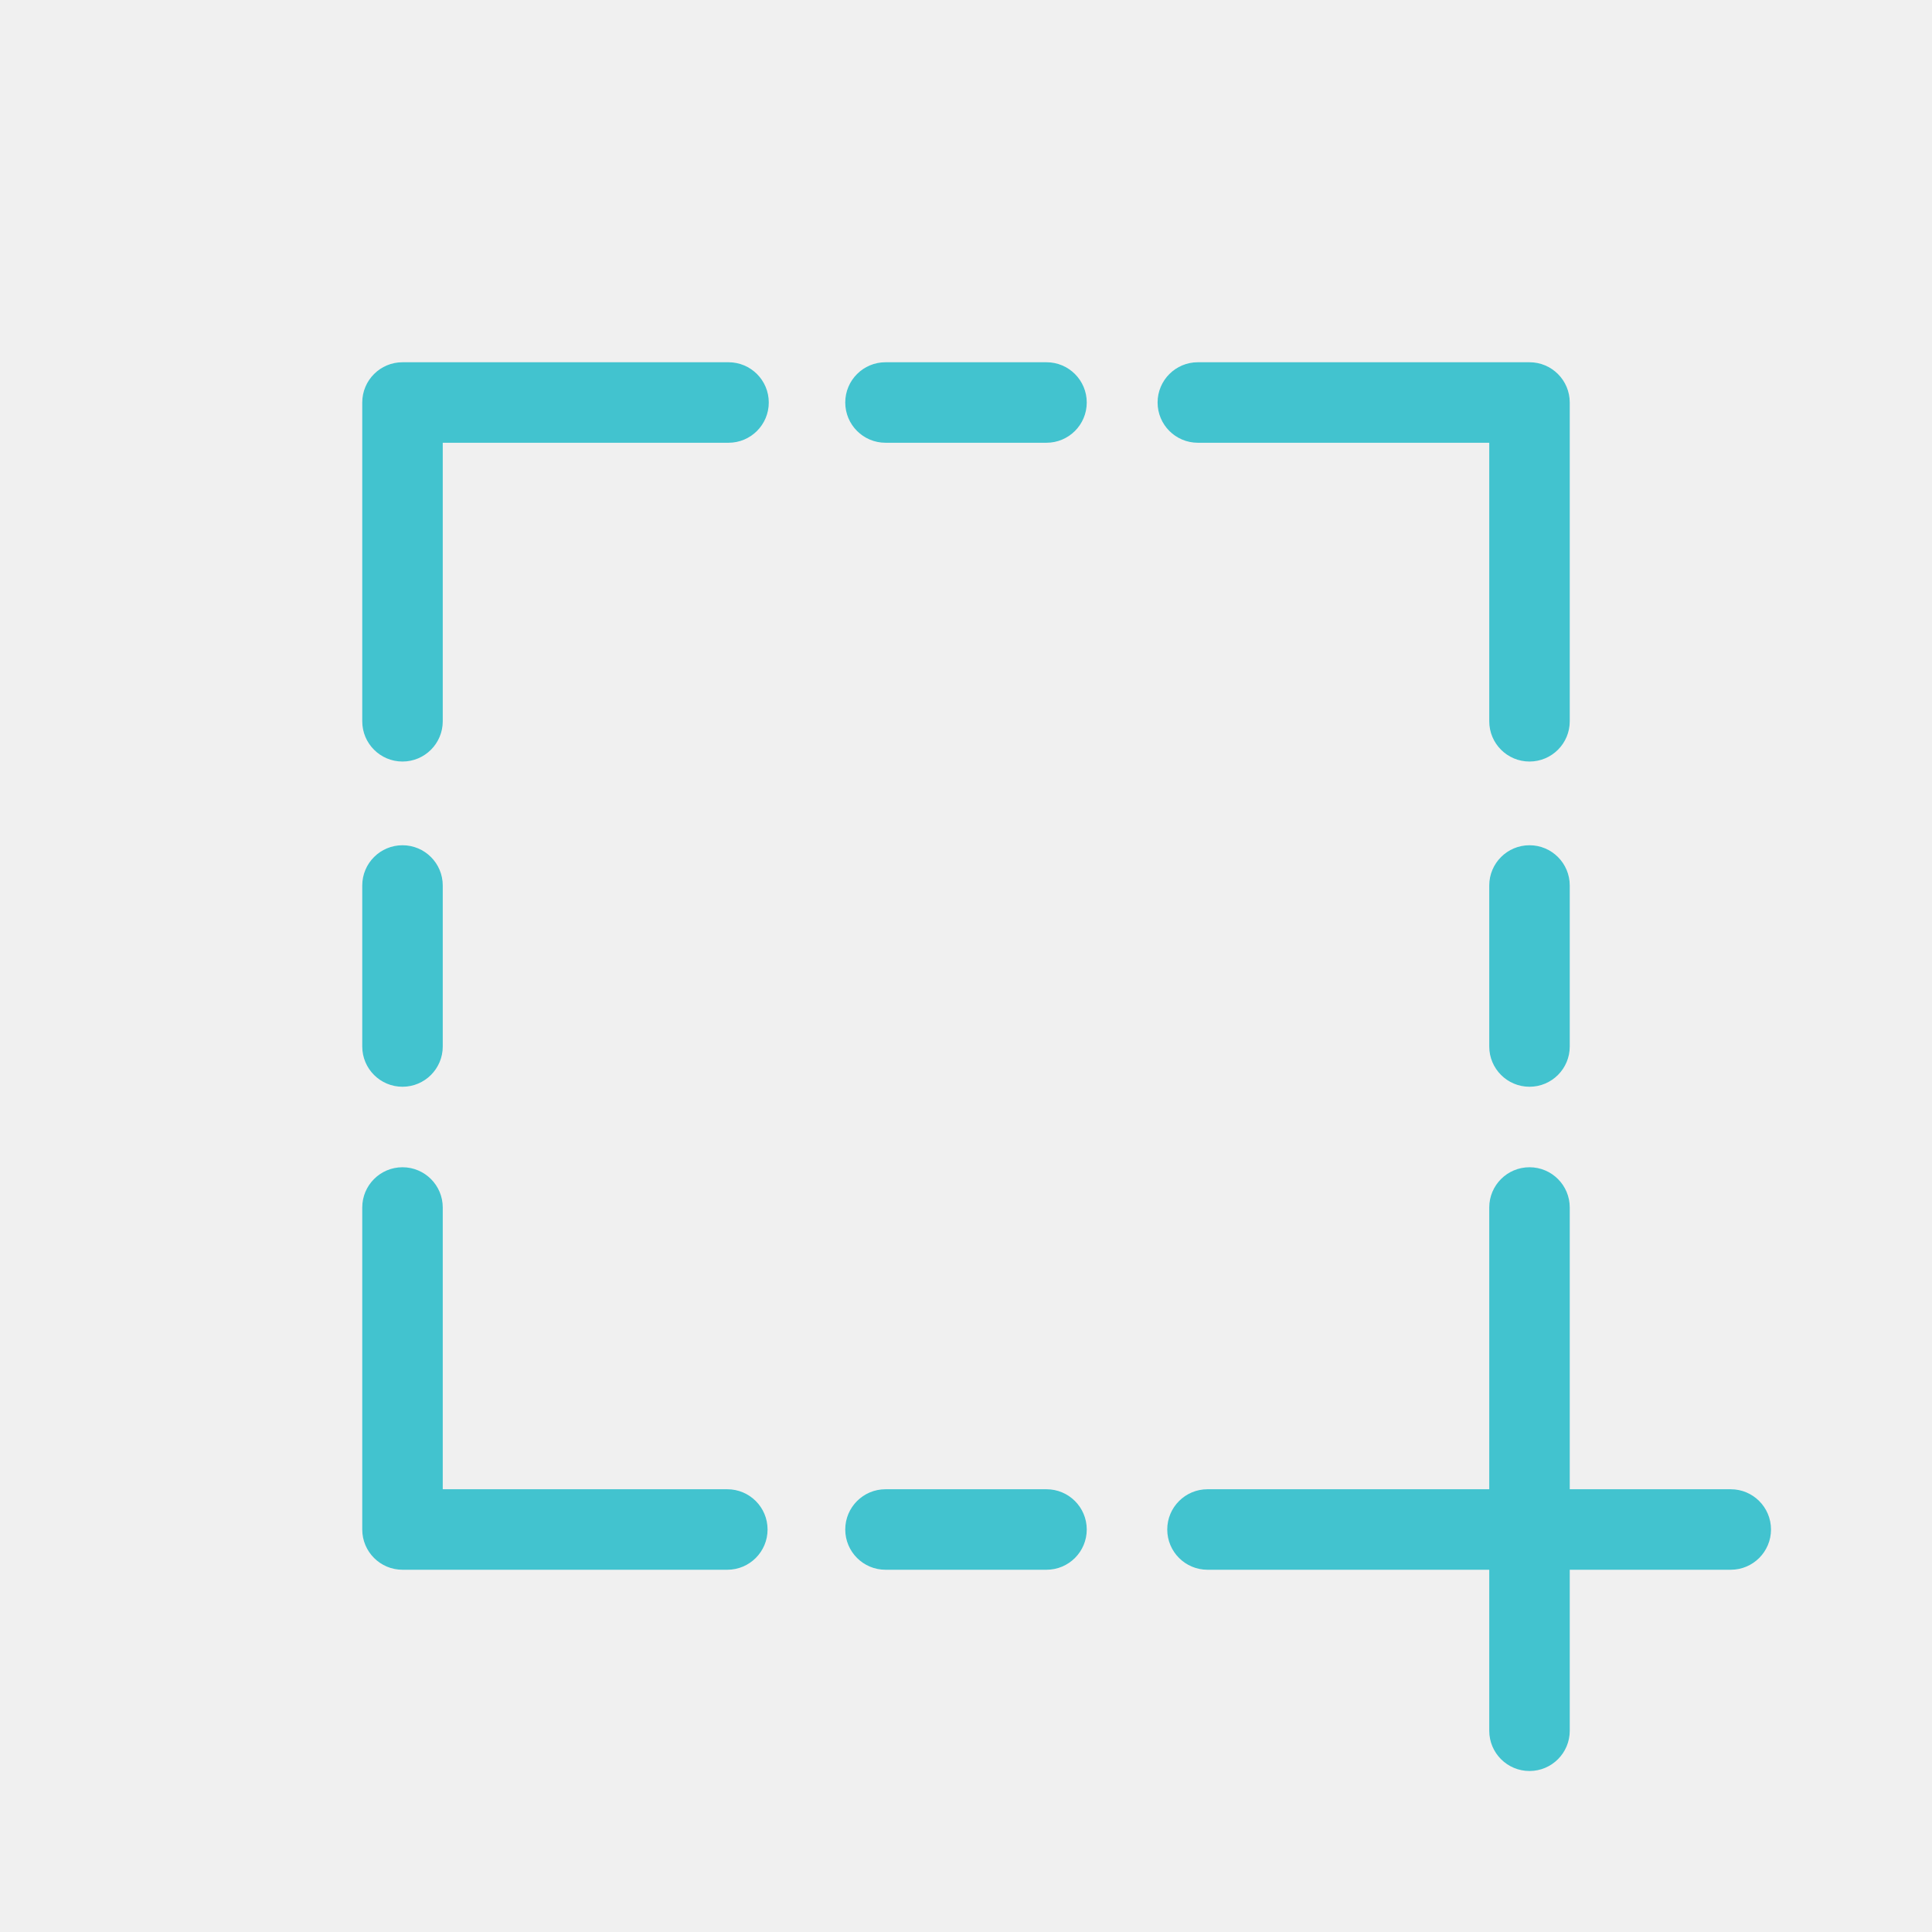
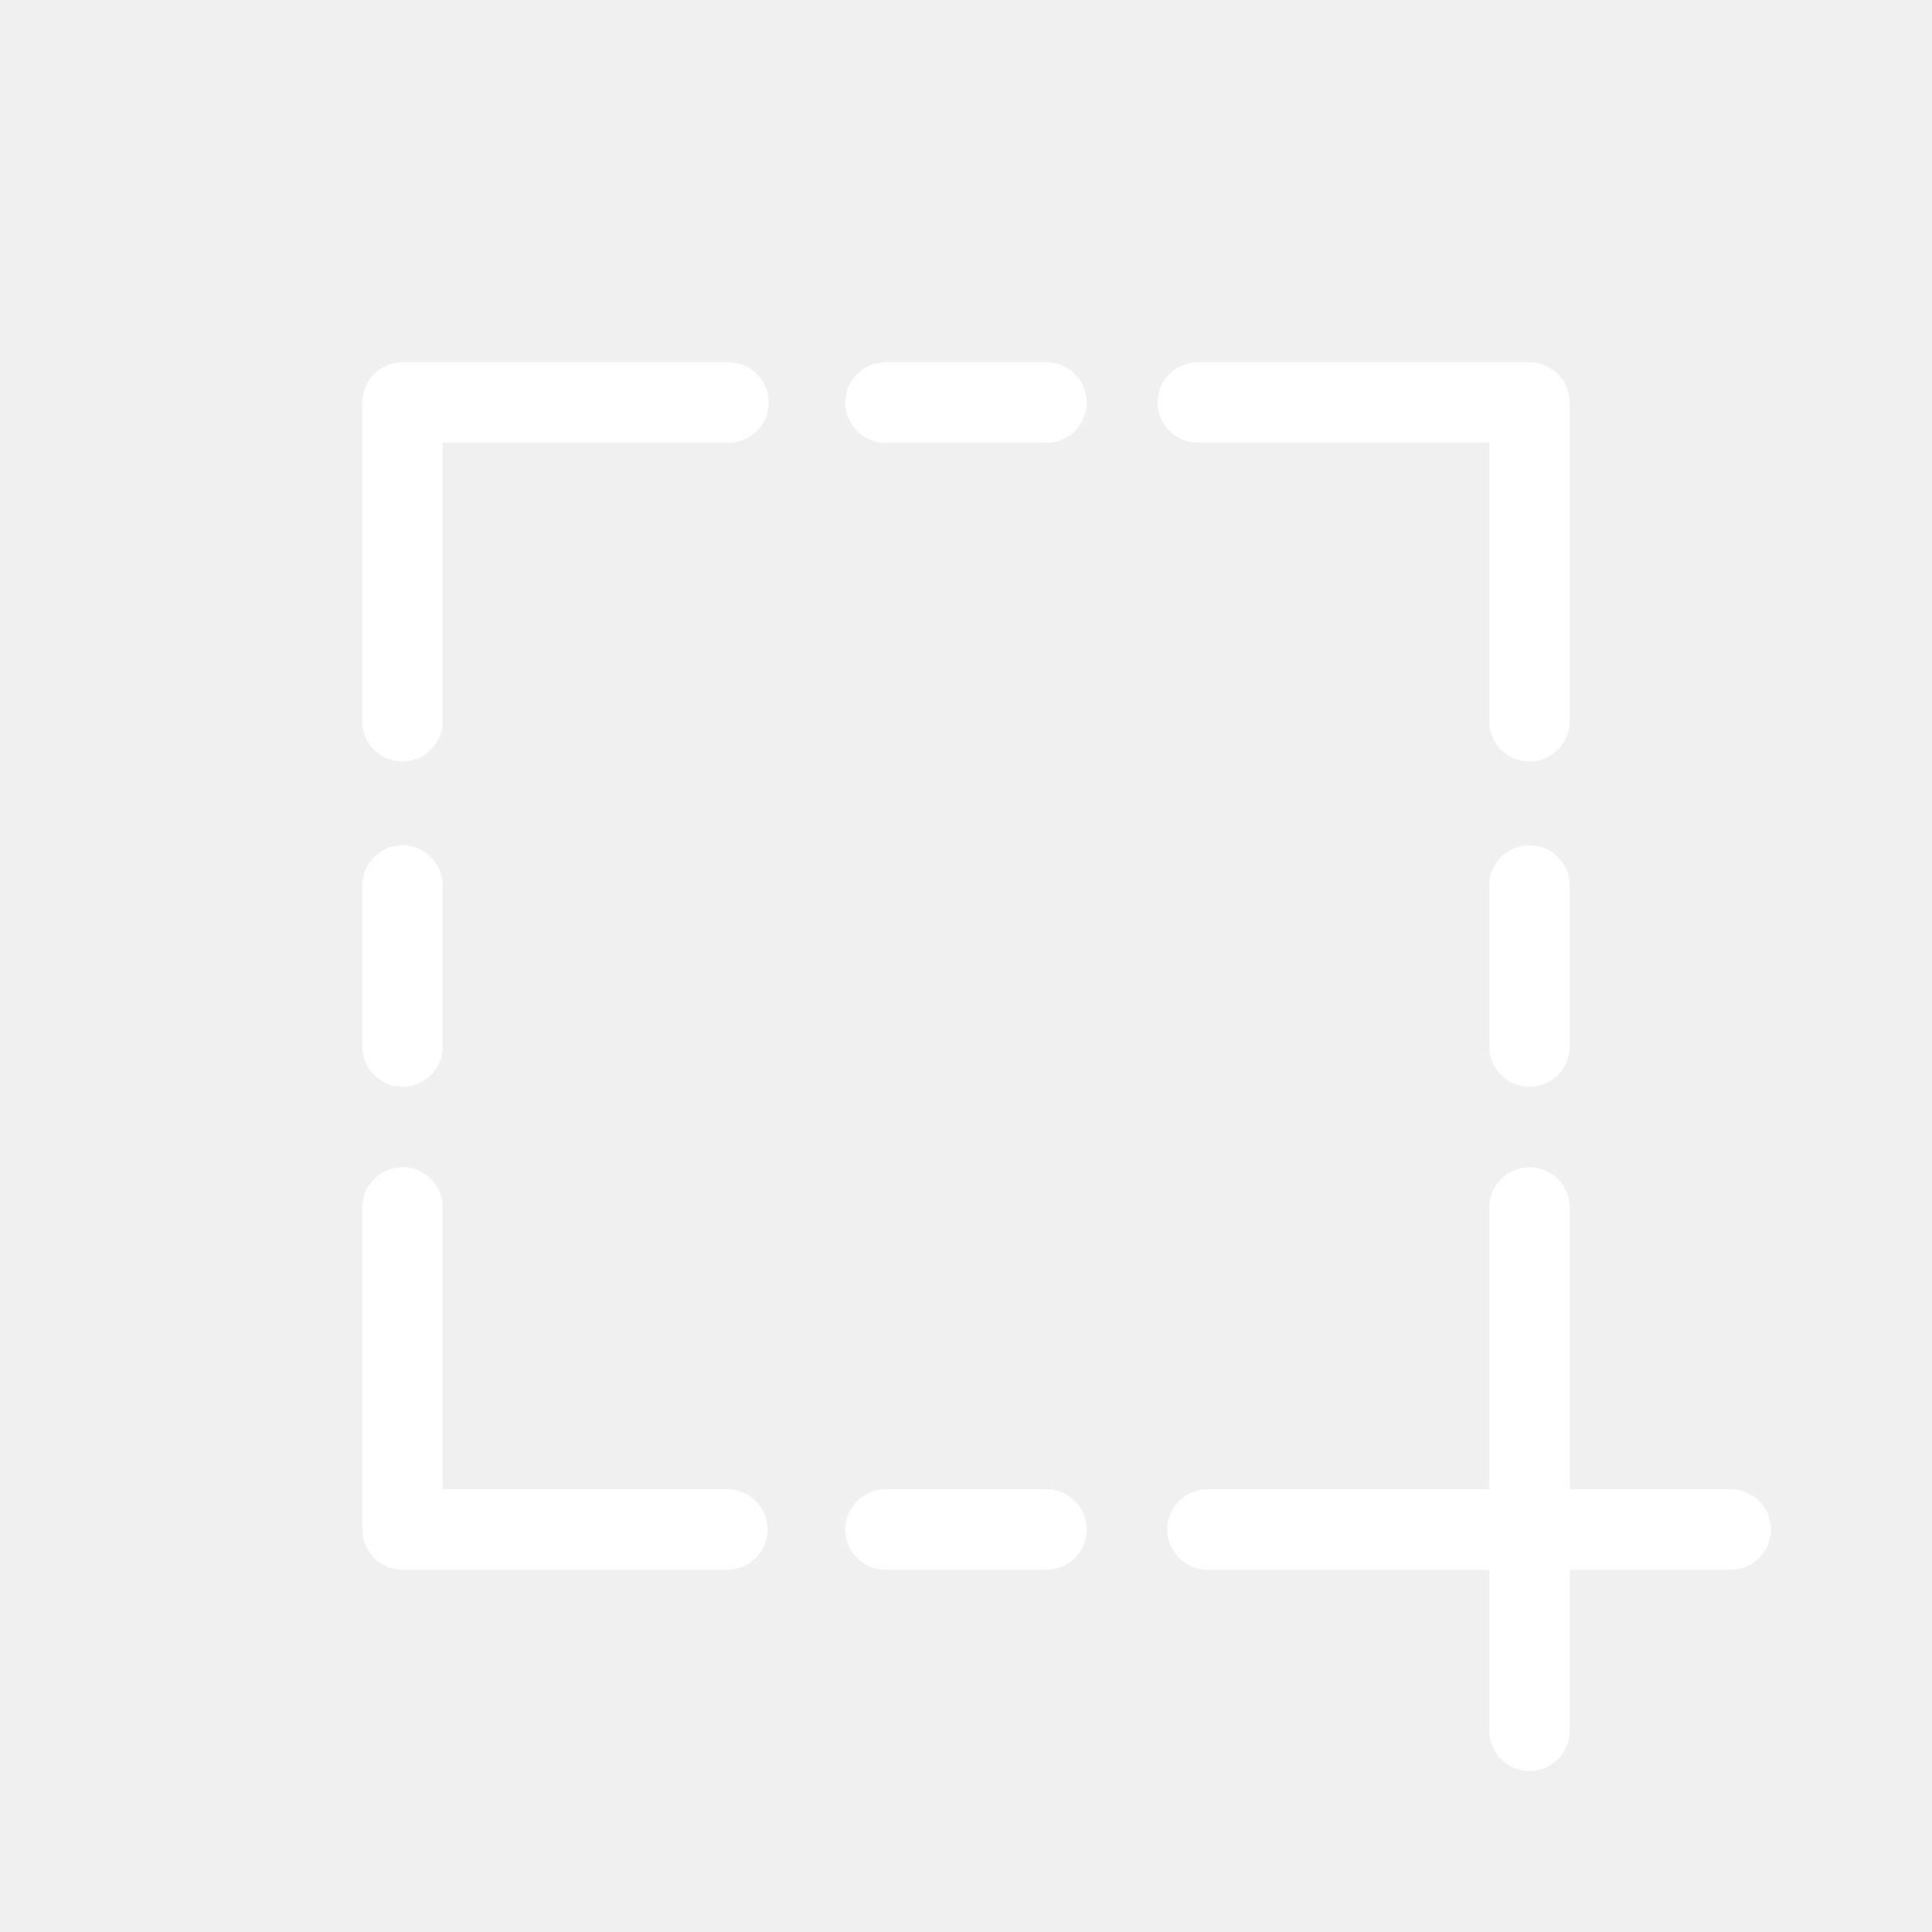
<svg xmlns="http://www.w3.org/2000/svg" data-name="Layer 1" id="Layer_1" viewBox="0 0 48 48">
  <defs>
-     <style>.cls-1{fill:#42c3cf;}</style>
+     <style>.cls-1{fill:#ffffff;}</style>
  </defs>
  <path class="cls-1" d="M26,37H22a1,1,0,0,0,0,2h4a1,1,0,0,0,0-2Z" />
  <path class="cls-1" d="M26,9H22a1,1,0,0,0,0,2h4a1,1,0,0,0,0-2Z" />
  <path class="cls-1" d="M38,21a1,1,0,0,0-1,1v4a1,1,0,0,0,2,0V22A1,1,0,0,0,38,21Z" />
  <path class="cls-1" d="M10,27a1,1,0,0,0,1-1V22a1,1,0,0,0-2,0v4A1,1,0,0,0,10,27Z" />
  <path class="cls-1" d="M29.76,11H37v6.92a1,1,0,0,0,2,0V10a1,1,0,0,0-1-1H29.76a1,1,0,0,0,0,2Z" />
  <path class="cls-1" d="M18.1,9H10a1,1,0,0,0-1,1v7.92a1,1,0,0,0,2,0V11h7.1a1,1,0,0,0,0-2Z" />
  <path class="cls-1" d="M18.07,37H11V30a1,1,0,1,0-2,0v8a1,1,0,0,0,1,1h8.07a1,1,0,0,0,0-2Z" />
  <path class="cls-1" d="M43,37H39V30a1,1,0,0,0-2,0v7H30a1,1,0,1,0,0,2h7v4a1,1,0,0,0,2,0V39h4a1,1,0,0,0,0-2Z" />
</svg>
